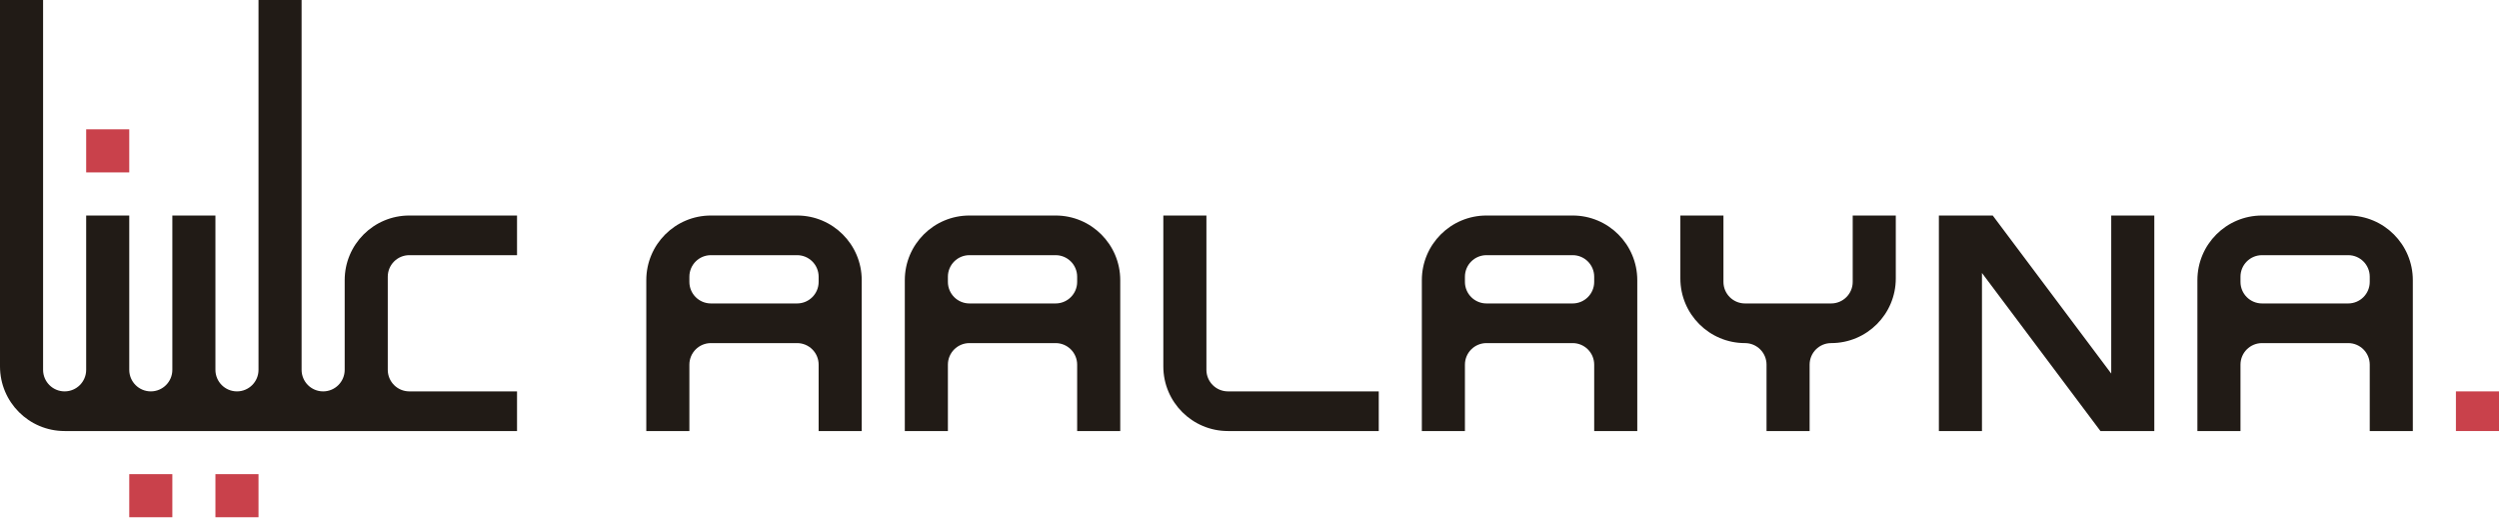
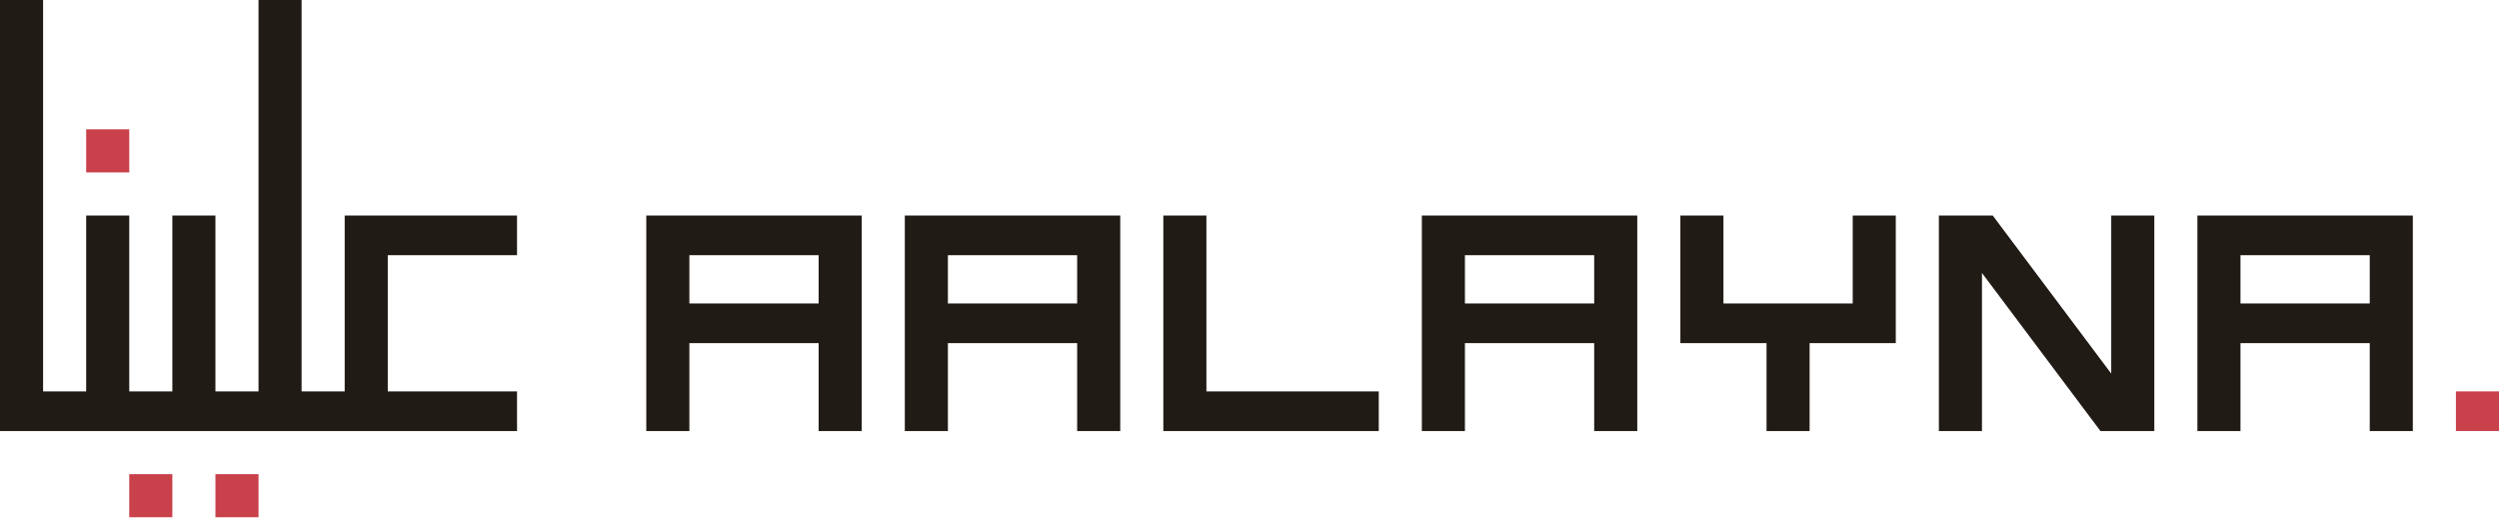
<svg xmlns="http://www.w3.org/2000/svg" viewBox="0 0 580 120" role="img" aria-label="علينا Aalayna">
-   <path fill="#211B16" d="M0 0L10 0L10 85.8A5 5 0 0 0 15 90.8L15 90.8A5 5 0 0 0 20 85.8L20 50L30 50L30 85.8A5 5 0 0 0 35 90.8L35 90.8A5 5 0 0 0 40 85.8L40 50L50 50L50 85.8A5 5 0 0 0 55 90.8L55 90.8A5 5 0 0 0 60 85.8L60 0L70 0L70 85.8A5 5 0 0 0 75 90.8L75 90.8A5 5 0 0 0 80 85.8L80 65A15 15 0 0 1 95 50L120 50L120 59.2L95 59.2A5 5 0 0 0 90 64.2L90 85.8A5 5 0 0 0 95 90.8L120 90.8L120 100L15 100A15 15 0 0 1 0 85ZM150 65A15 15 0 0 1 165 50L185 50A15 15 0 0 1 200 65L200 100L190 100L190 84.6A5 5 0 0 0 185 79.6L165 79.6A5 5 0 0 0 160 84.6L160 100L150 100ZM165 59.2A5 5 0 0 0 160 64.2L160 65.4A5 5 0 0 0 165 70.4L185 70.4A5 5 0 0 0 190 65.4L190 64.2A5 5 0 0 0 185 59.2ZM210 65A15 15 0 0 1 225 50L245 50A15 15 0 0 1 260 65L260 100L250 100L250 84.6A5 5 0 0 0 245 79.6L225 79.6A5 5 0 0 0 220 84.6L220 100L210 100ZM225 59.2A5 5 0 0 0 220 64.2L220 65.4A5 5 0 0 0 225 70.4L245 70.4A5 5 0 0 0 250 65.4L250 64.2A5 5 0 0 0 245 59.2ZM270 50L280 50L280 85.8A5 5 0 0 0 285 90.8L320 90.8L320 100L285 100A15 15 0 0 1 270 85ZM330 65A15 15 0 0 1 345 50L365 50A15 15 0 0 1 380 65L380 100L370 100L370 84.6A5 5 0 0 0 365 79.6L345 79.6A5 5 0 0 0 340 84.6L340 100L330 100ZM345 59.2A5 5 0 0 0 340 64.2L340 65.4A5 5 0 0 0 345 70.4L365 70.4A5 5 0 0 0 370 65.4L370 64.2A5 5 0 0 0 365 59.2ZM390 50L400 50L400 65.4A5 5 0 0 0 405 70.4L425 70.4A5 5 0 0 0 430 65.4L430 50L440 50L440 64.6A15 15 0 0 1 425 79.6L425 79.6A5 5 0 0 0 420 84.6L420 100L410 100L410 84.6A5 5 0 0 0 405 79.6L405 79.6A15 15 0 0 1 390 64.6ZM450 50L460 50L460 100L450 100ZM490 50L500 50L500 100L490 100ZM450 50L462.5 50L500 100L487.5 100ZM510 65A15 15 0 0 1 525 50L545 50A15 15 0 0 1 560 65L560 100L550 100L550 84.6A5 5 0 0 0 545 79.6L525 79.6A5 5 0 0 0 520 84.6L520 100L510 100ZM525 59.2A5 5 0 0 0 520 64.2L520 65.4A5 5 0 0 0 525 70.4L545 70.4A5 5 0 0 0 550 65.4L550 64.2A5 5 0 0 0 545 59.2Z" />
+   <path fill="#211B16" d="M0 0L10 0L10 90.8L20 90.8L20 50L30 50L30 90.8L40 90.8L40 50L50 50L50 90.8L60 90.8L60 0L70 0L70 90.8L80 90.8L80 50L120 50L120 59.2L90 59.2L90 90.8L120 90.8L120 100L0 100ZM150 50L200 50L200 100L190 100L190 79.6L160 79.6L160 100L150 100ZM160 59.2L160 70.4L190 70.4L190 59.2ZM210 50L260 50L260 100L250 100L250 79.6L220 79.6L220 100L210 100ZM220 59.2L220 70.4L250 70.4L250 59.2ZM270 50L280 50L280 90.8L320 90.8L320 100L270 100ZM330 50L380 50L380 100L370 100L370 79.6L340 79.6L340 100L330 100ZM340 59.2L340 70.4L370 70.4L370 59.2ZM390 50L400 50L400 70.4L430 70.4L430 50L440 50L440 79.6L420 79.6L420 100L410 100L410 79.6L390 79.6ZM450 50L460 50L460 100L450 100ZM490 50L500 50L500 100L490 100ZM450 50L462.5 50L500 100L487.5 100ZM510 50L560 50L560 100L550 100L550 79.6L520 79.6L520 100L510 100ZM520 59.2L520 70.4L550 70.4L550 59.2Z" />
  <path fill="#C9414B" d="M20 30L30 30L30 40L20 40ZM30 110L40 110L40 120L30 120ZM50 110L60 110L60 120L50 120ZM570 90.8L580 90.8L580 100L570 100Z" />
</svg>
